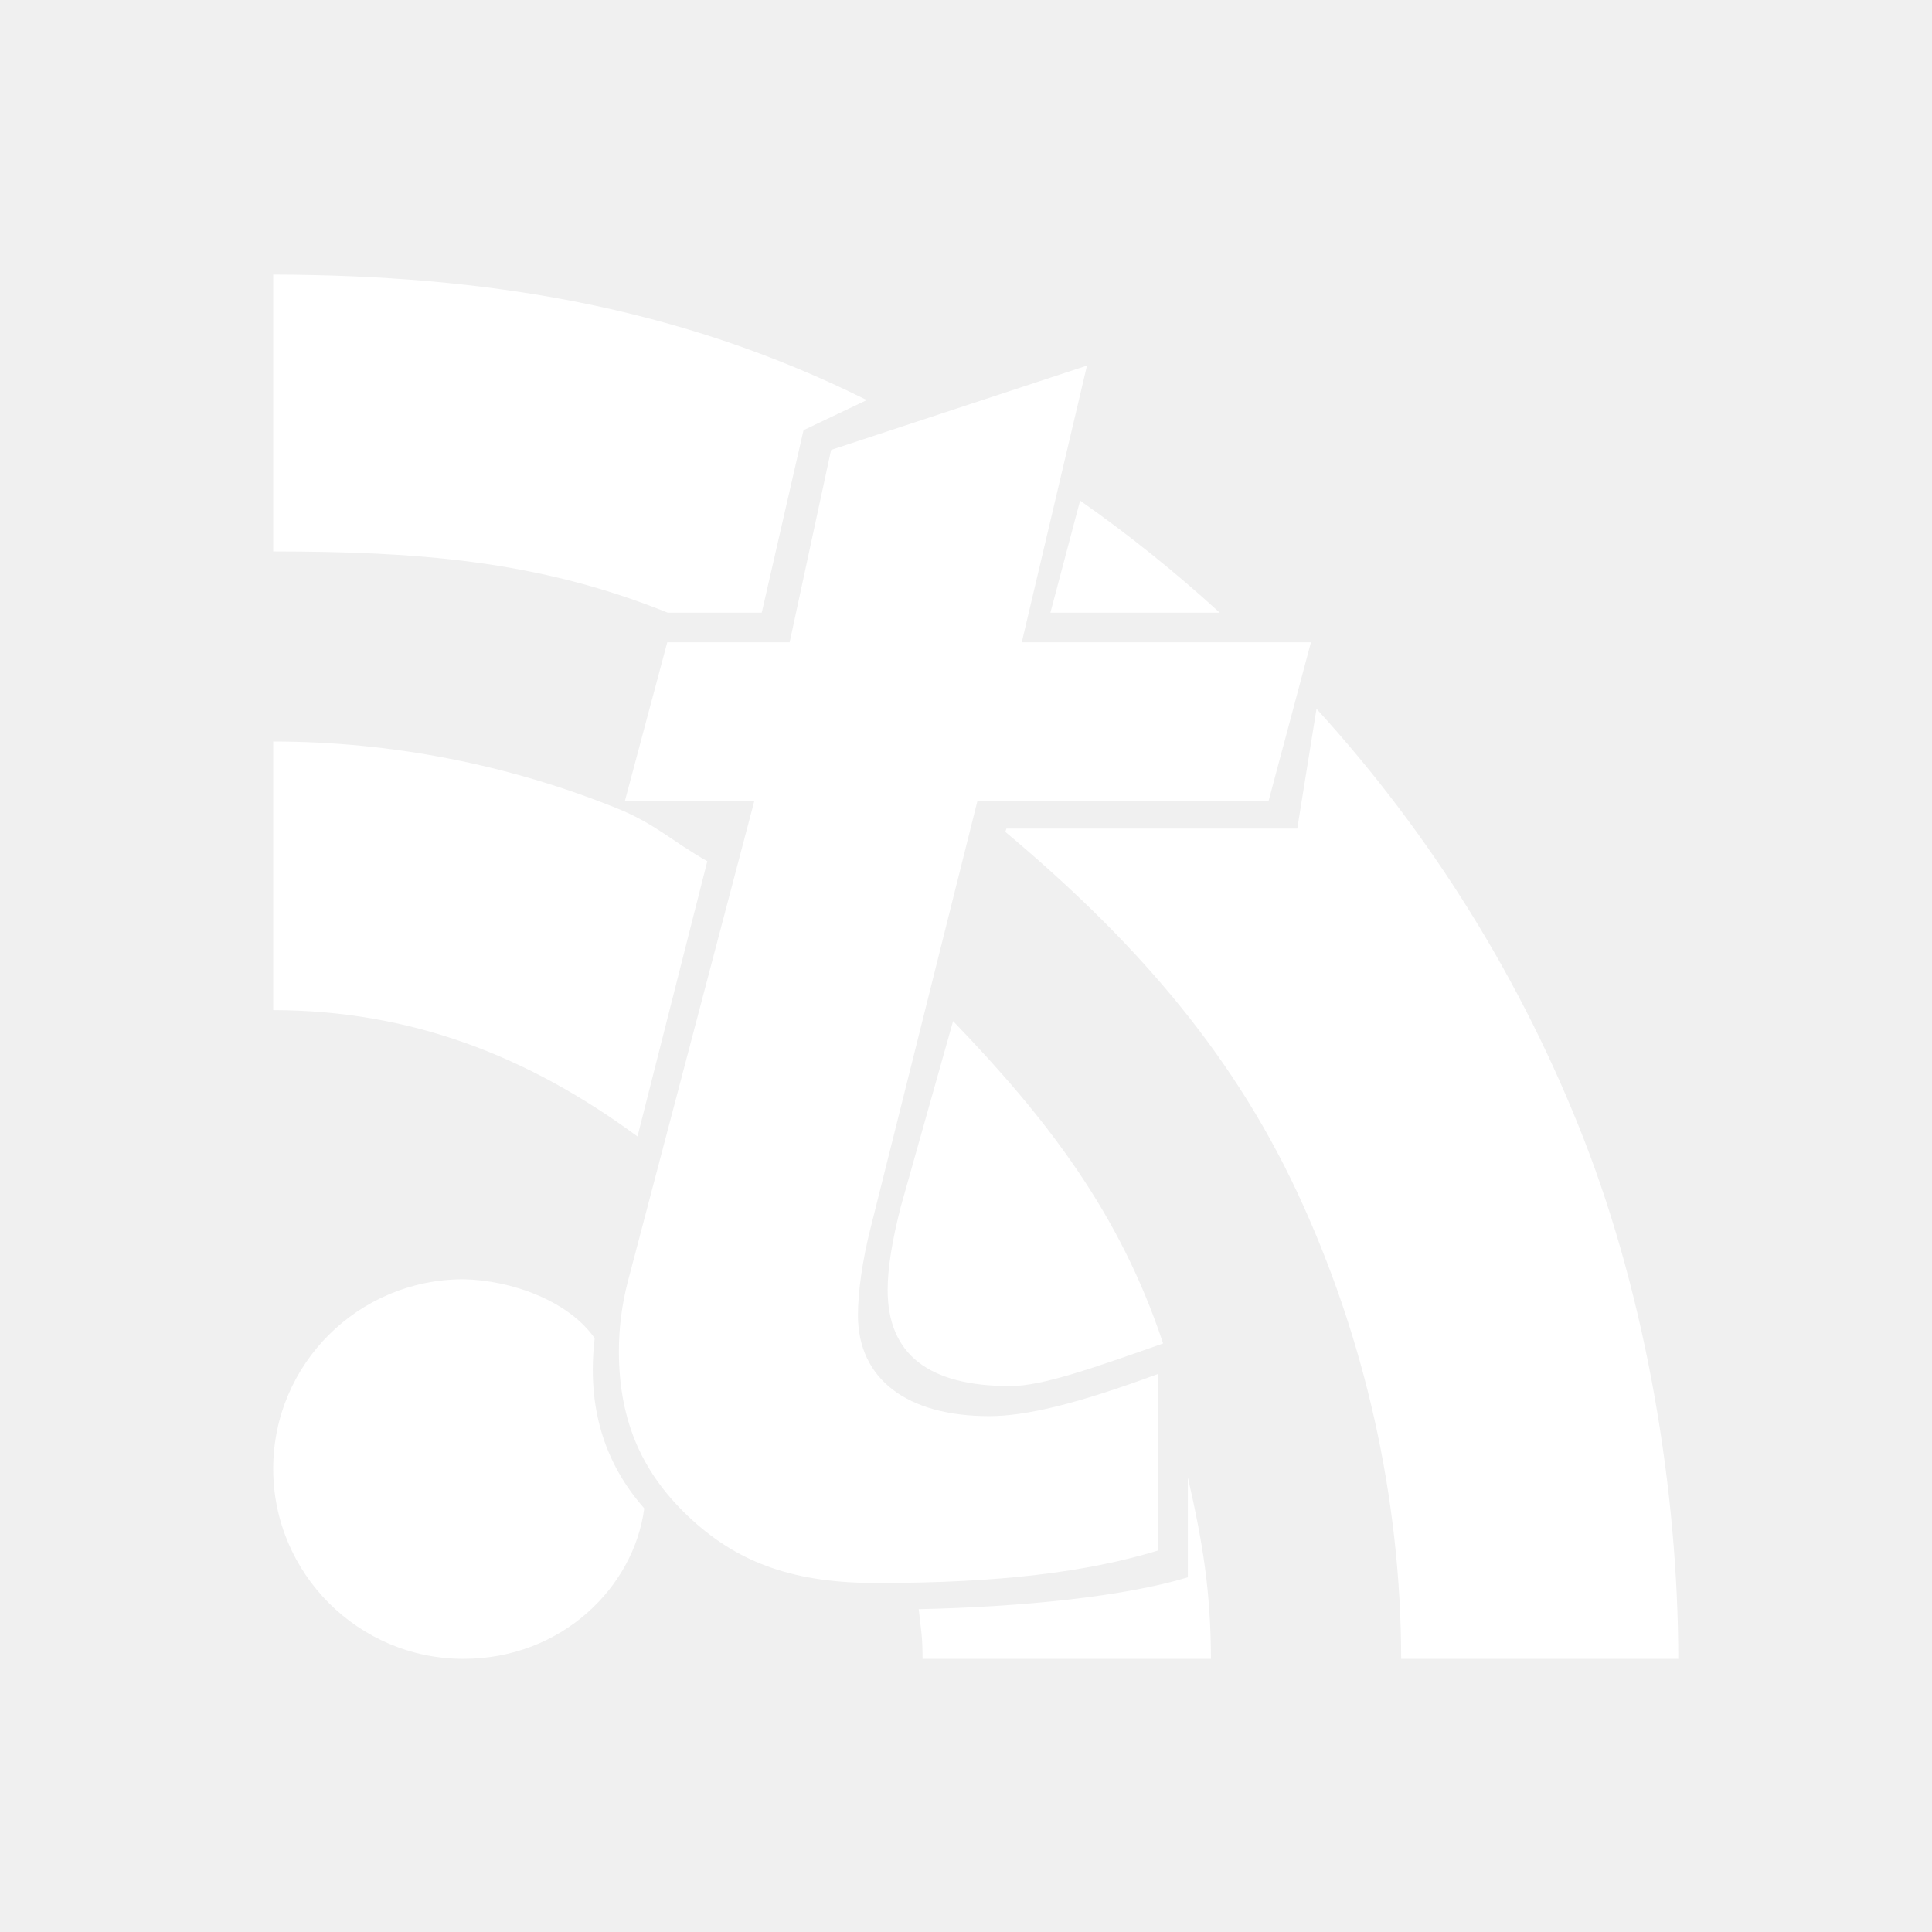
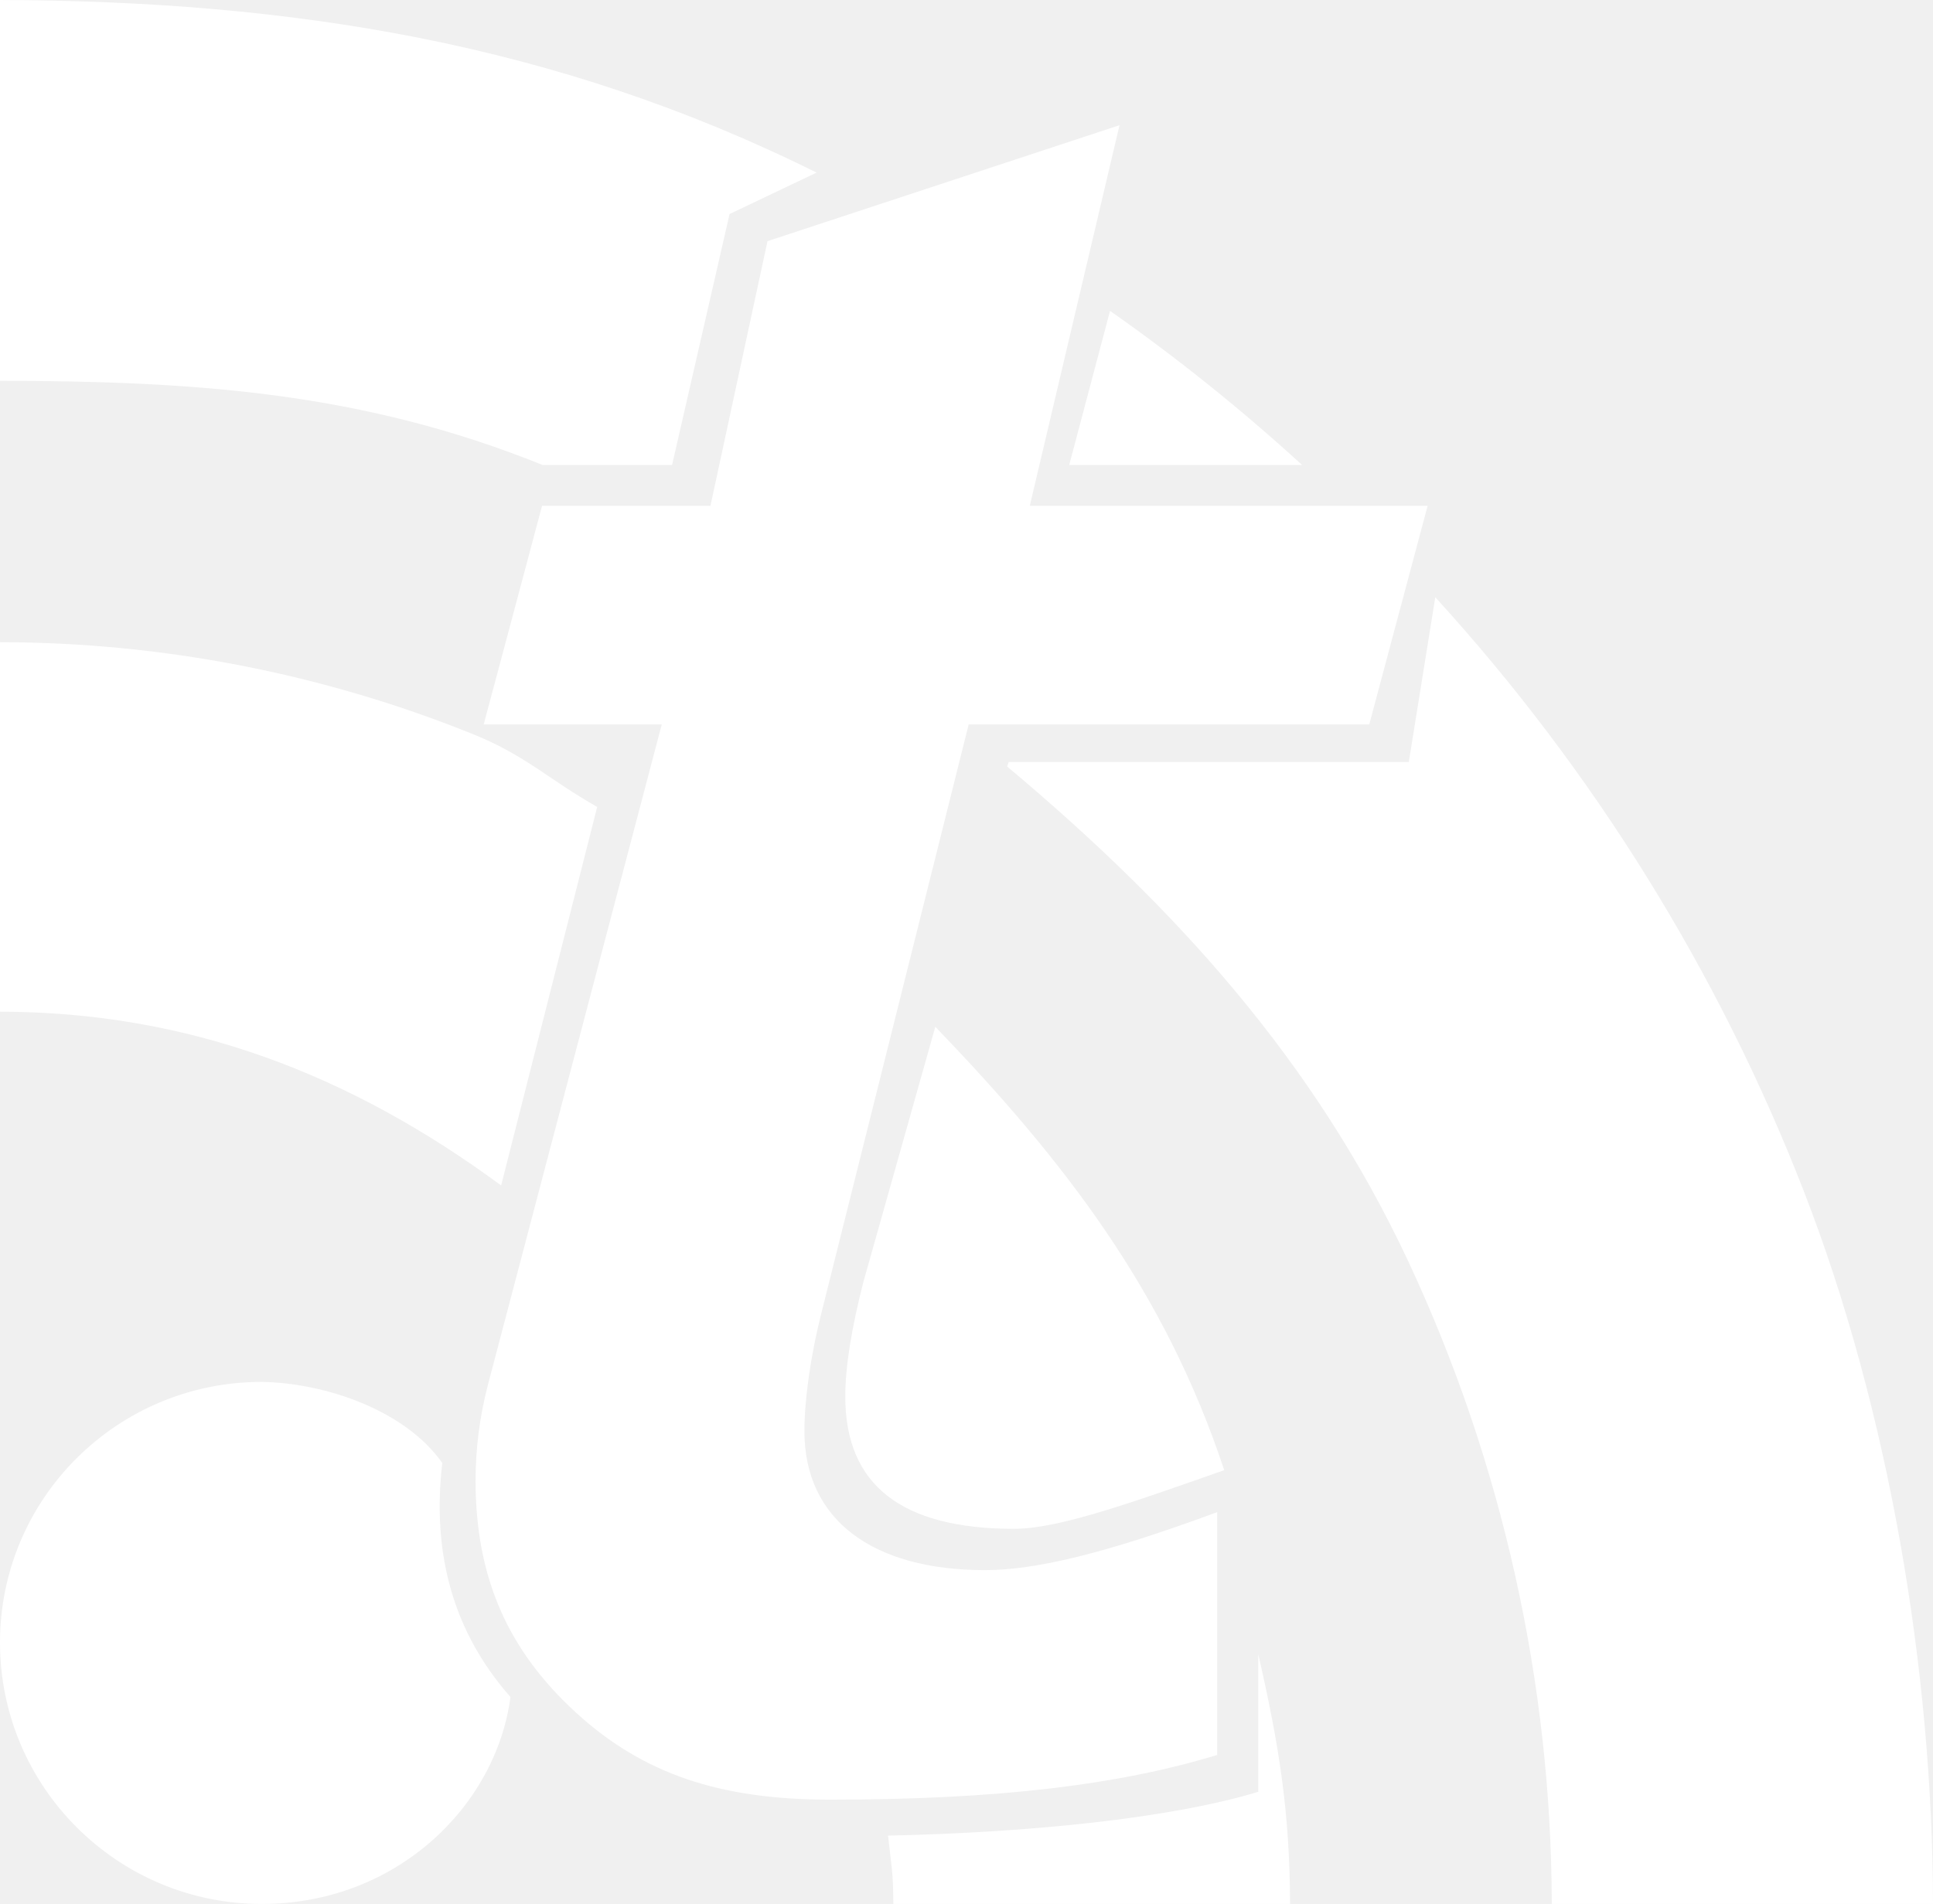
- <svg xmlns="http://www.w3.org/2000/svg" version="1.1" width="99" height="99" id="RSSicon" viewBox="0 0 198 198">
+ <svg xmlns="http://www.w3.org/2000/svg" version="1.1" width="200" height="197.036" id="RSSicon" viewBox="0 0 400 394.071">
  <defs id="defs3798">
    <linearGradient x1="0.085" y1="0.085" x2="0.915" y2="0.915" id="RSSg">
      <stop offset="0.0" stop-color="#E3702D" id="stop3801" />
      <stop offset="0.107" stop-color="#EA7D31" id="stop3803" />
      <stop offset="0.35" stop-color="#F69537" id="stop3805" />
      <stop offset="0.5" stop-color="#FB9E3A" id="stop3807" />
      <stop offset="0.702" stop-color="#EA7C31" id="stop3809" />
      <stop offset="0.887" stop-color="#DE642B" id="stop3811" />
      <stop offset="1.0" stop-color="#D95B29" id="stop3813" />
    </linearGradient>
  </defs>
-   <path style="fill:#ffffff;fill-opacity:1" d="m 47.496,131.106 c -10.755,0 -19.497,8.677 -19.497,19.422 0,10.745 8.742,19.478 19.497,19.478 10.025,0 17.455,-7.288 18.53,-15.421 -4.197,-4.762 -5.878,-10.554 -5.08,-17.434 -2.714,-3.884 -8.623,-5.961 -13.45,-6.045 z" id="circle3821" />
-   <path style="fill:#ffffff;fill-opacity:1" d="m 27.999,75.992 0,27.529 c 14.037,0.026 26.03,4.632 37.333,12.948 L 72.488,88.265 C 68.875,86.219 67.126,84.412 63.274,82.86 52.101,78.343 40.053,75.997 27.999,75.992 z M 97.676,104.646 l -5.354,19 c -0.877,3.421 -1.352,6.276 -1.352,8.556 -4.3e-5,6.601 4.204,9.852 12.566,9.852 3.308,2e-5 8.602,-1.89 15.664,-4.372 -4.402,-13.28 -11.815,-22.955 -21.524,-33.036 z m 24.06,46.756 0,10.246 c -6.451,1.967 -17.004,3.041 -27.582,3.266 0.258,2.355 0.39,2.724 0.394,5.093 L 124.104,170.006 c -0.026,-6.927 -0.823,-11.851 -2.368,-18.604 z" id="path3823" />
-   <path style="fill:#ffffff;fill-opacity:1" d="m 27.999,28.14 0,28.373 C 42.498,56.533 54.988,57.36 68.43,62.79 l 9.636,0 4.284,-18.704 6.48,-3.084 C 69.393,31.336 49.711,28.208 27.999,28.14 z M 110.692,51.304 107.65,62.79 l 17.354,0 c -4.516,-4.131 -9.3,-7.972 -14.312,-11.486 z m 24.23,21.338 -1.972,12.274 -29.808,0 -0.114,0.338 c 12.632,10.591 22.911,21.966 29.892,36.892 6.981,14.926 10.654,31.385 10.68,47.86 l 28.4,7.5e-4 c -0.028,-17.444 -3.312,-36.878 -9.634,-53.139 -6.322,-16.261 -15.678,-31.337 -27.444,-44.226 z" id="path3825" />
-   <g transform="matrix(0.9552752,0,0,0.8501241,8.788018,9.112891)" style="font-size:216.86px;font-style:oblique;font-variant:normal;font-weight:bold;font-stretch:normal;text-align:start;line-height:125%;letter-spacing:0px;word-spacing:0px;writing-mode:lr-tb;text-anchor:start;fill:#ffffff;fill-opacity:1;stroke:#a5a2a2;stroke-width:0;stroke-miterlimit:4;stroke-opacity:1;stroke-dasharray:none;font-family:Trebuchet MS;-inkscape-font-specification:Trebuchet MS Bold Oblique" id="text3831-1">
+   <path style="fill:#ffffff;fill-opacity:1" d="M 54.158,286.015 C 24.283,286.015 0,310.118 0,339.965 c 0,29.847 24.283,54.107 54.158,54.107 27.847,0 48.487,-20.244 51.473,-42.837 C 93.971,338.007 89.303,321.918 91.519,302.807 83.98,292.017 67.565,286.247 54.158,286.015 z" id="circle3821" />
+   <path style="fill:#ffffff;fill-opacity:1" d="m 0,132.921 0,76.469 c 38.992,0.072 72.304,12.867 103.701,35.967 L 123.579,167.011 C 113.543,161.328 108.685,156.309 97.985,151.999 66.949,139.45 33.482,132.934 0,132.921 z m 193.545,79.594 -14.872,52.778 c -2.435,9.502 -3.756,17.432 -3.756,23.767 -1.2e-4,18.337 11.678,27.367 34.905,27.367 9.188,5e-5 23.893,-5.25 43.511,-12.144 -12.229,-36.89 -32.819,-63.764 -59.789,-91.766 z m 66.833,129.877 0,28.461 c -17.92,5.464 -47.232,8.448 -76.616,9.072 0.716,6.542 1.082,7.565 1.095,14.146 l 82.099,-0.002 c -0.072,-19.242 -2.285,-32.919 -6.578,-51.678 z" id="path3823" />
+   <path style="fill:#ffffff;fill-opacity:1" d="M 0,-1.9574882e-6 0,78.814 c 40.275,0.054 74.968,2.351 112.307,17.434 l 26.767,0 11.9,-51.955 18,-8.567 C 114.981,8.877 60.311,0.189 0,-1.9574882e-6 z M 229.701,64.343 l -8.45,31.905 48.205,0 c -12.546,-11.475 -25.833,-22.143 -39.755,-31.905 z m 67.305,59.272 -5.478,34.094 -82.8,0 -0.317,0.939 c 35.088,29.419 63.643,61.017 83.033,102.478 19.39,41.461 29.594,87.179 29.667,132.943 l 78.889,0.002 C 399.923,345.616 390.8,291.633 373.239,246.464 355.678,201.296 329.688,159.418 297.006,123.615 z" id="path3825" />
+   <g transform="matrix(2.65353,0,0,2.361445,-53.36447,-52.85392)" style="font-size:216.86px;font-style:oblique;font-variant:normal;font-weight:bold;font-stretch:normal;text-align:start;line-height:125%;letter-spacing:0px;word-spacing:0px;writing-mode:lr-tb;text-anchor:start;fill:#ffffff;fill-opacity:1;stroke:#a5a2a2;stroke-width:0;stroke-miterlimit:4;stroke-opacity:1;stroke-dasharray:none;font-family:Trebuchet MS;-inkscape-font-specification:Trebuchet MS Bold Oblique" id="text3831-1">
    <path d="m 126.891,85.876 -31.238,0 -11.435,51.358 c -0.918,4.024 -1.376,7.907 -1.376,10.589 -4.5e-5,7.765 5.321,12.176 14.074,12.176 3.883,2e-5 9.291,-1.411 18.115,-5.082 l 0,21.282 c -7.624,2.612 -17.057,3.918 -30.187,3.918 -8.612,0 -14.587,-2.259 -19.811,-7.624 -5.224,-5.365 -7.836,-11.718 -7.835,-20.33 -1.8e-5,-2.824 0.318,-5.611 0.953,-8.364 l 13.566,-57.923 -13.885,0 4.553,-19.165 13.13,0 4.447,-23.189 27.453,-10.165 -6.997,33.354 31.025,0 z" style="fill:#ffffff;fill-opacity:1;stroke:#a5a2a2;stroke-width:0;stroke-miterlimit:4;stroke-dasharray:none;font-family:Trebuchet MS;-inkscape-font-specification:Trebuchet MS Bold Oblique" id="path3769-7" />
  </g>
-   <g id="layer2" transform="translate(0,-2)" />
-   <g id="layer1" transform="translate(0,-2)" />
-   <g transform="matrix(0.9552752,0,0,0.8501241,8.840403,8.999693)" style="font-size:216.86px;font-style:oblique;font-variant:normal;font-weight:bold;font-stretch:normal;text-align:start;line-height:125%;letter-spacing:0px;word-spacing:0px;writing-mode:lr-tb;text-anchor:start;fill:#ffffff;fill-opacity:1;stroke:#a5a2a2;stroke-width:3.814;stroke-miterlimit:4;stroke-opacity:1;font-family:Trebuchet MS;-inkscape-font-specification:Trebuchet MS Bold Oblique" id="text3831" />
-   <g transform="matrix(0.9552752,0,0,0.8501241,8.788018,9.112891)" style="font-size:216.86px;font-style:oblique;font-variant:normal;font-weight:bold;font-stretch:normal;text-align:start;line-height:125%;letter-spacing:0px;word-spacing:0px;writing-mode:lr-tb;text-anchor:start;fill:#ffffff;fill-opacity:1;stroke:#a5a2a2;stroke-width:3.814;stroke-miterlimit:4;stroke-opacity:1;font-family:Trebuchet MS;-inkscape-font-specification:Trebuchet MS Bold Oblique" id="text3831-4" />
-   <g transform="matrix(0.9552752,0,0,0.8501241,8.94301,8.958047)" style="font-size:216.86px;font-style:oblique;font-variant:normal;font-weight:bold;font-stretch:normal;text-align:start;line-height:125%;letter-spacing:0px;word-spacing:0px;writing-mode:lr-tb;text-anchor:start;fill:#ffffff;fill-opacity:1;stroke:#a5a2a2;stroke-width:3.814;stroke-miterlimit:4;stroke-opacity:1;font-family:Trebuchet MS;-inkscape-font-specification:Trebuchet MS Bold Oblique" id="text3831-9" />
+   <g id="layer2" transform="translate(-27.99932,222.0646)" />
+   <g id="layer1" transform="translate(-27.99932,222.0646)" />
+   <g transform="matrix(0.9552752,0,0,0.8501241,-19.15891,233.0643)" style="font-size:216.86px;font-style:oblique;font-variant:normal;font-weight:bold;font-stretch:normal;text-align:start;line-height:125%;letter-spacing:0px;word-spacing:0px;writing-mode:lr-tb;text-anchor:start;fill:#ffffff;fill-opacity:1;stroke:#a5a2a2;stroke-width:3.814;stroke-miterlimit:4;stroke-opacity:1;font-family:Trebuchet MS;-inkscape-font-specification:Trebuchet MS Bold Oblique" id="text3831" />
+   <g transform="matrix(0.9552752,0,0,0.8501241,-19.2113,233.1775)" style="font-size:216.86px;font-style:oblique;font-variant:normal;font-weight:bold;font-stretch:normal;text-align:start;line-height:125%;letter-spacing:0px;word-spacing:0px;writing-mode:lr-tb;text-anchor:start;fill:#ffffff;fill-opacity:1;stroke:#a5a2a2;stroke-width:3.814;stroke-miterlimit:4;stroke-opacity:1;font-family:Trebuchet MS;-inkscape-font-specification:Trebuchet MS Bold Oblique" id="text3831-4" />
+   <g transform="matrix(0.9552752,0,0,0.8501241,-19.05631,233.0227)" style="font-size:216.86px;font-style:oblique;font-variant:normal;font-weight:bold;font-stretch:normal;text-align:start;line-height:125%;letter-spacing:0px;word-spacing:0px;writing-mode:lr-tb;text-anchor:start;fill:#ffffff;fill-opacity:1;stroke:#a5a2a2;stroke-width:3.814;stroke-miterlimit:4;stroke-opacity:1;font-family:Trebuchet MS;-inkscape-font-specification:Trebuchet MS Bold Oblique" id="text3831-9" />
</svg>
